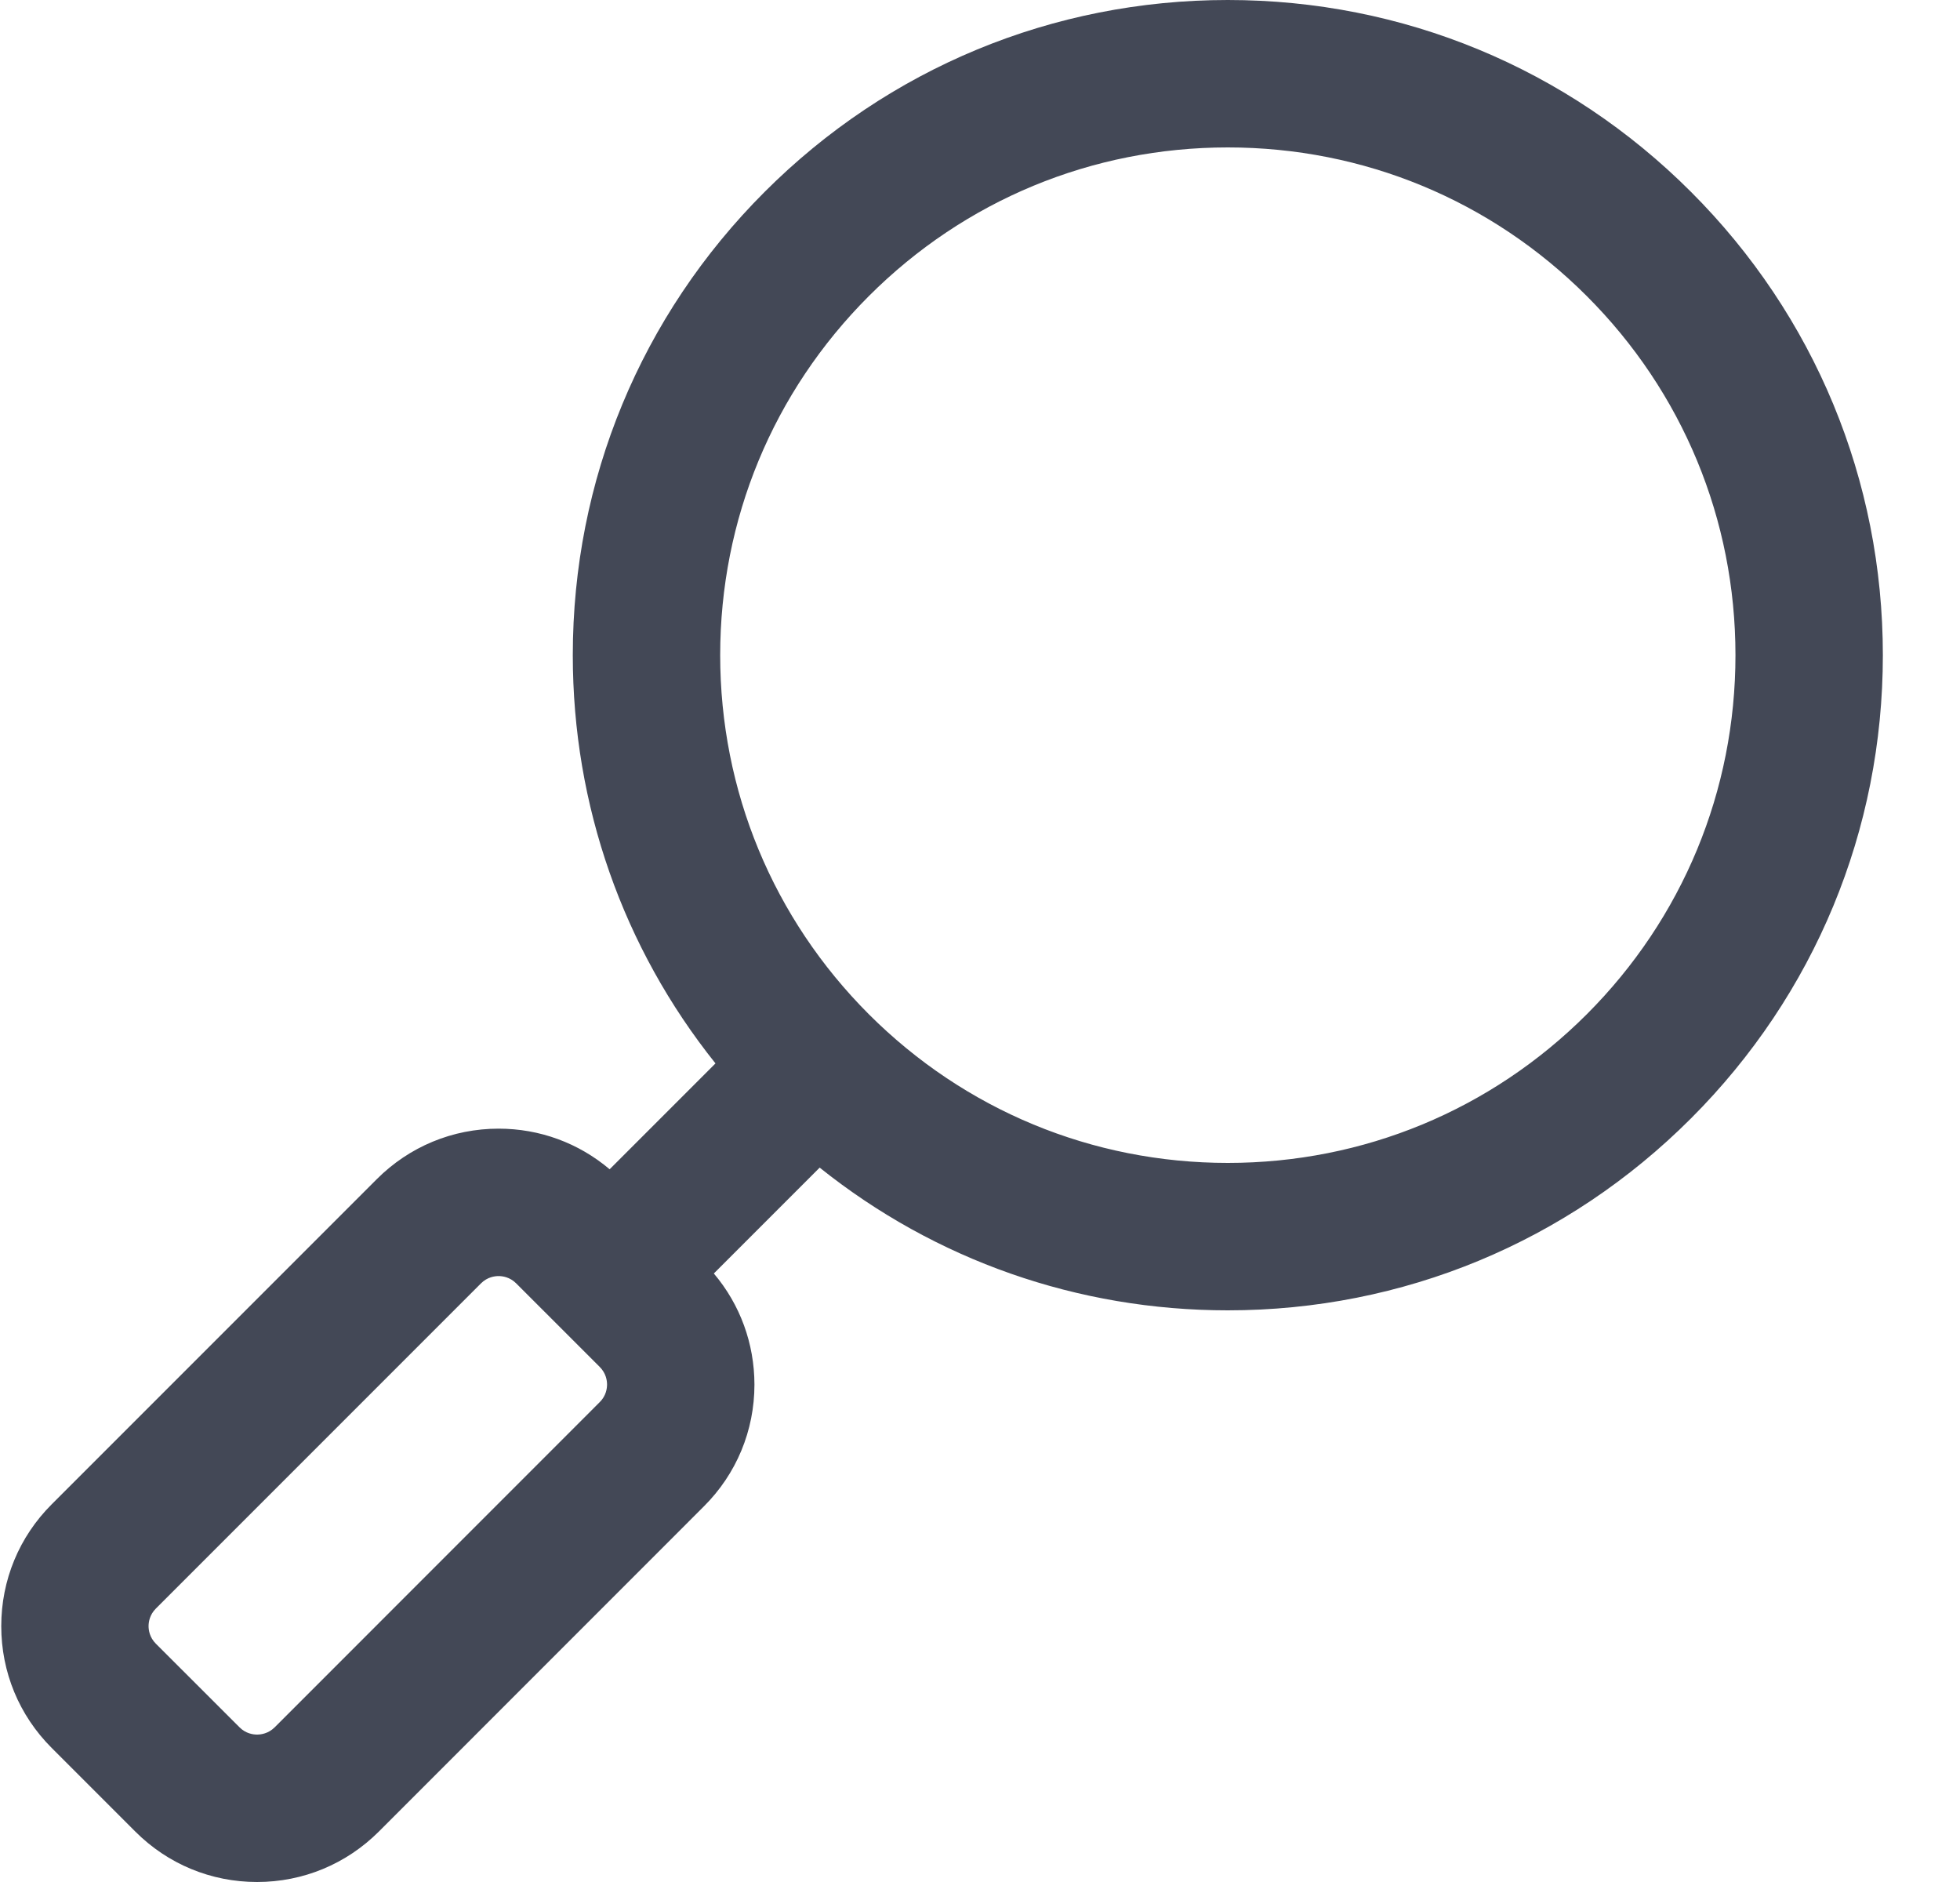
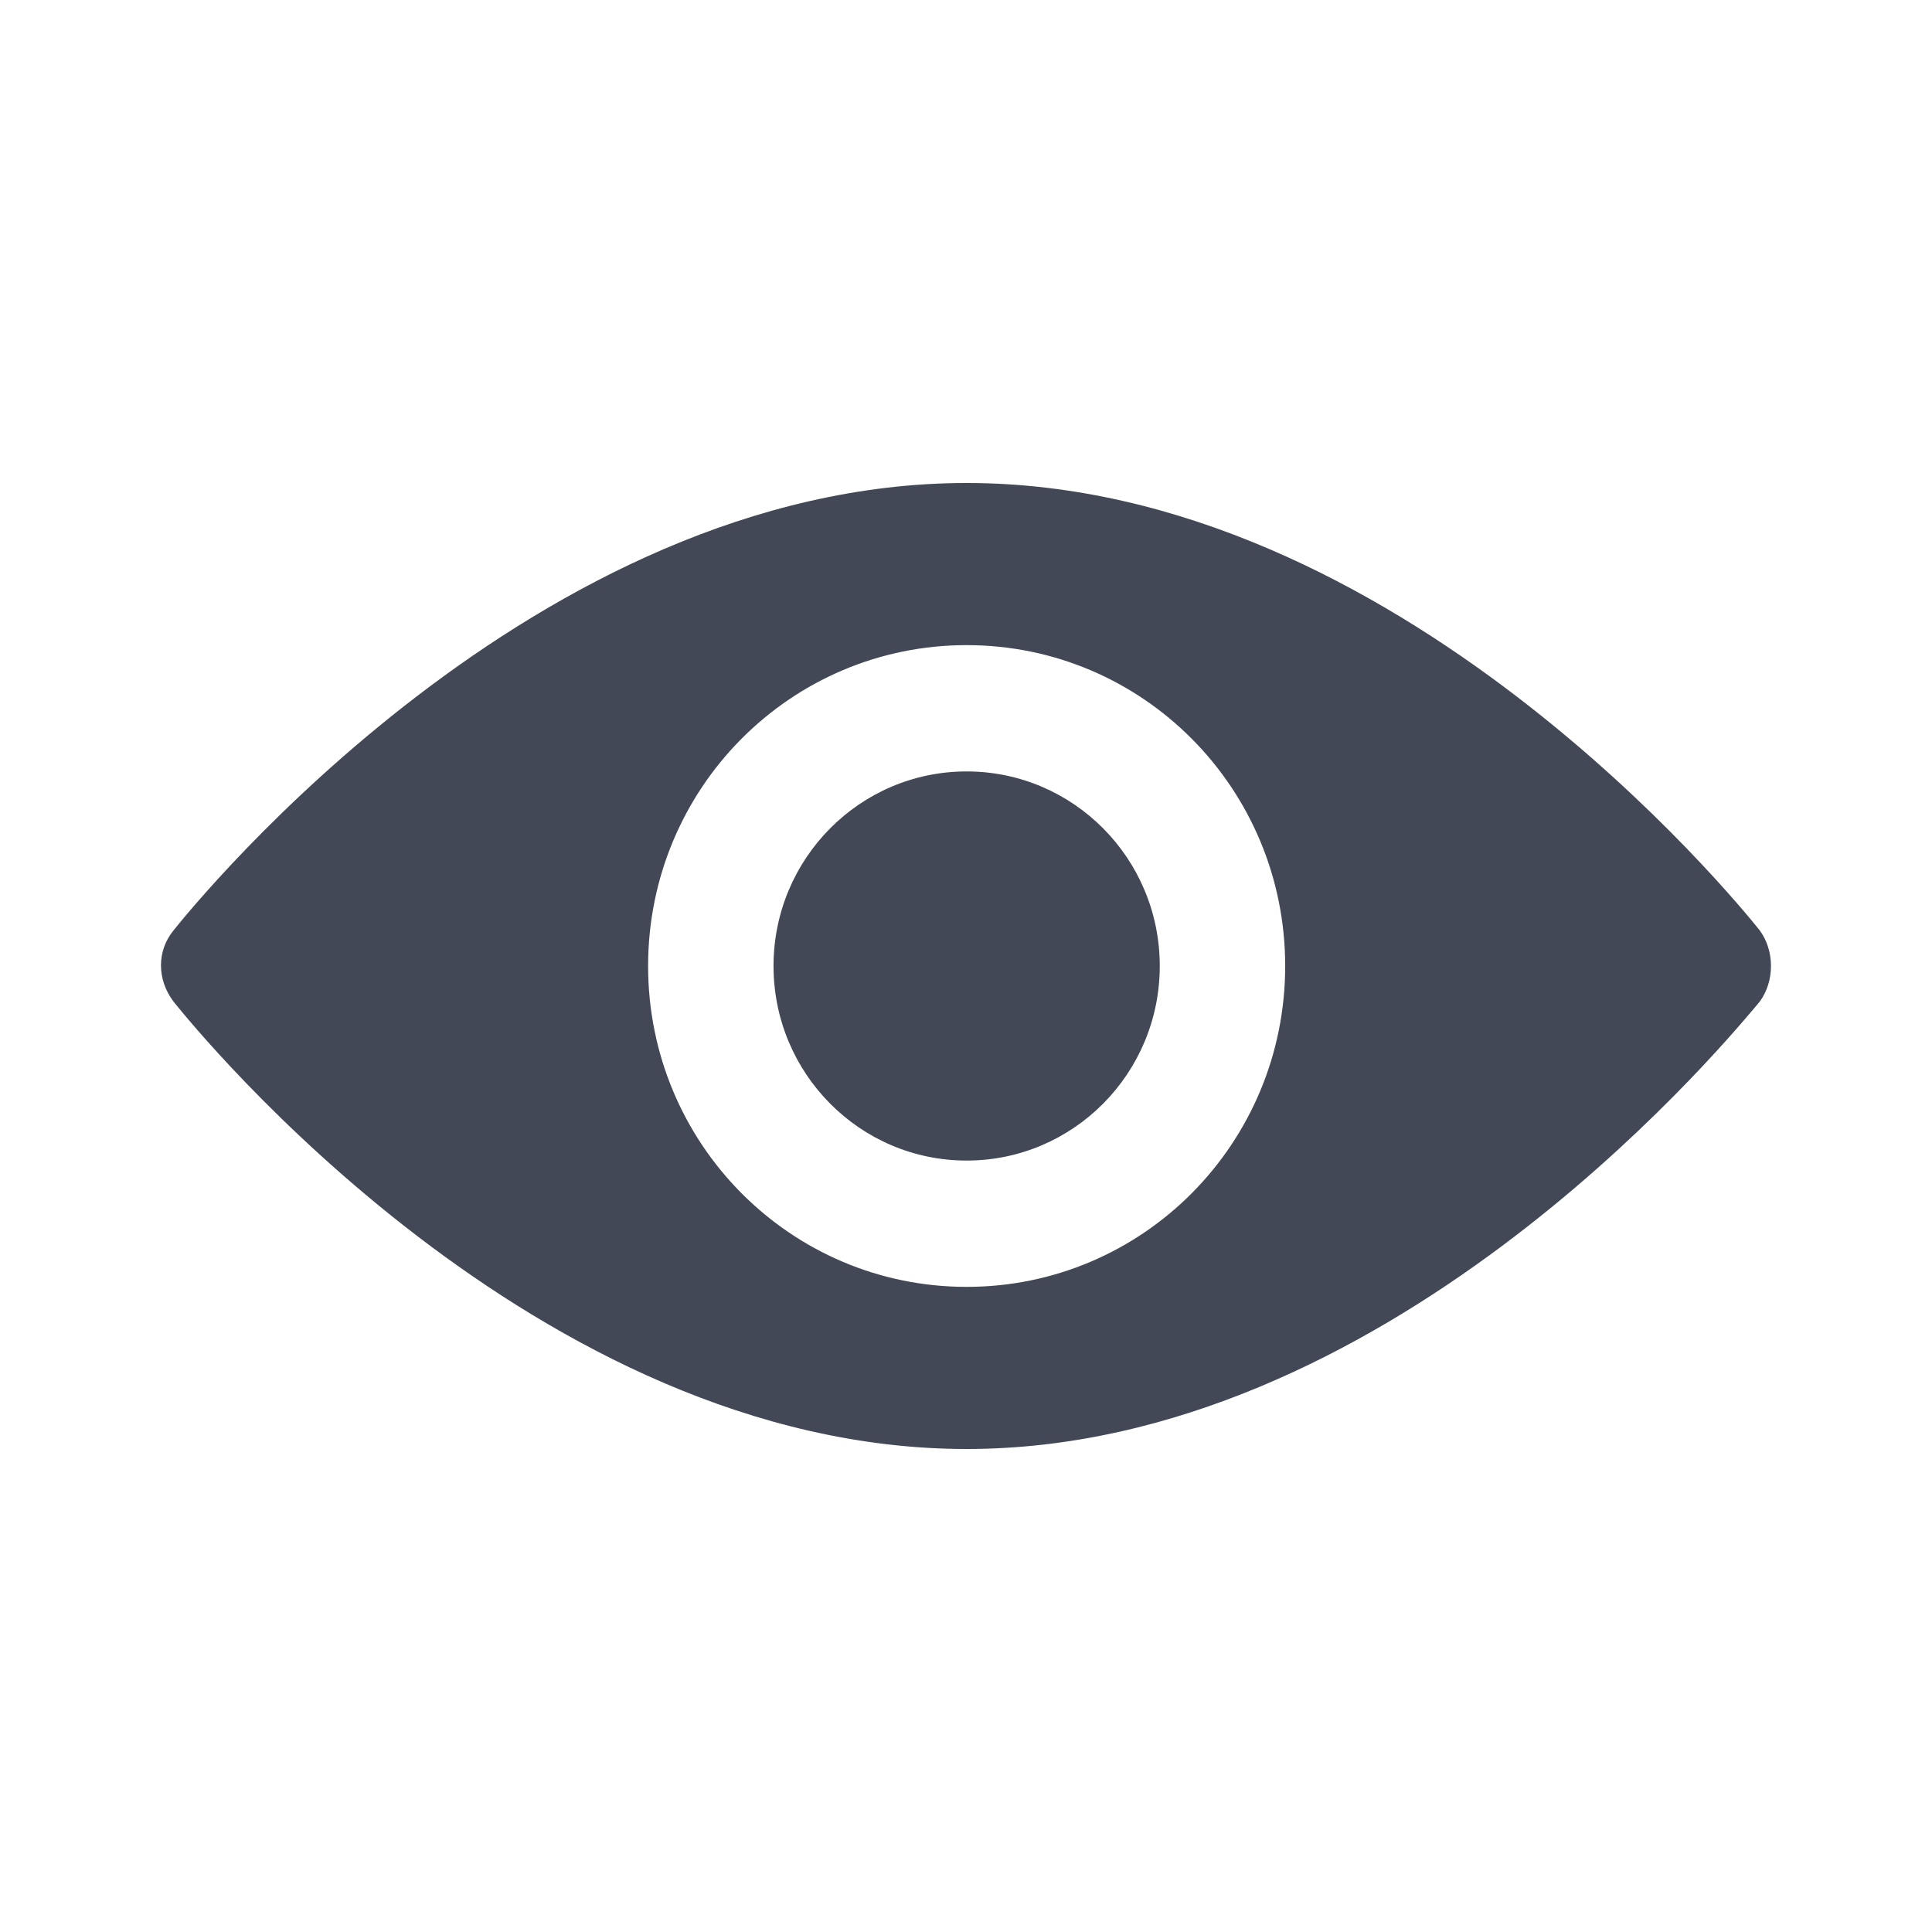
- <svg xmlns="http://www.w3.org/2000/svg" width="25" height="24" viewBox="0 0 25 24" fill="none">
-   <path d="M0.659 19.184L4.806 15.037C5.221 14.622 5.773 14.393 6.36 14.393C6.884 14.393 7.38 14.576 7.776 14.911L9.126 13.561C7.947 12.087 7.306 10.27 7.306 8.355C7.306 6.123 8.175 4.025 9.753 2.447C11.331 0.869 13.43 0 15.661 0C17.893 0 19.991 0.869 21.569 2.447C23.147 4.025 24.016 6.123 24.016 8.355C24.016 10.586 23.147 12.684 21.569 14.262C19.991 15.841 17.893 16.71 15.661 16.71C13.746 16.71 11.929 16.069 10.455 14.89L9.105 16.24C9.44 16.636 9.622 17.132 9.623 17.656C9.623 18.243 9.394 18.795 8.979 19.209L4.832 23.357C4.417 23.771 3.866 24 3.279 24C2.692 24 2.141 23.772 1.726 23.357L0.659 22.29C0.244 21.875 0.016 21.324 0.016 20.737C0.016 20.15 0.244 19.599 0.659 19.184ZM20.24 12.934C21.463 11.71 22.136 10.084 22.136 8.355C22.136 6.625 21.463 4.999 20.24 3.776C19.017 2.553 17.391 1.88 15.661 1.88C13.931 1.88 12.305 2.553 11.082 3.776C9.859 4.999 9.186 6.625 9.186 8.355C9.186 10.084 9.859 11.71 11.082 12.934C12.305 14.156 13.931 14.83 15.661 14.83C17.391 14.83 19.017 14.156 20.24 12.934ZM1.988 20.961L3.055 22.027C3.135 22.108 3.23 22.12 3.279 22.12C3.328 22.12 3.422 22.108 3.503 22.028L7.65 17.88C7.731 17.8 7.743 17.705 7.743 17.656C7.743 17.607 7.731 17.513 7.65 17.432L6.584 16.366C6.503 16.285 6.409 16.273 6.36 16.273C6.31 16.273 6.216 16.285 6.135 16.366L1.988 20.513C1.907 20.594 1.895 20.688 1.895 20.737C1.895 20.786 1.907 20.88 1.988 20.961Z" fill="#434856" />
+ <svg xmlns="http://www.w3.org/2000/svg" width="24" height="24" viewBox="0 0 24 24" fill="none">
+   <path fill-rule="evenodd" clip-rule="evenodd" d="M21.851 11.546C21.854 11.549 21.856 11.552 21.858 11.555C22.047 11.809 22.047 12.191 21.858 12.445C21.85 12.454 21.834 12.473 21.811 12.501C21.299 13.109 17.183 18 12.008 18C6.655 18 2.436 12.789 2.165 12.454C2.162 12.451 2.16 12.448 2.158 12.445C1.947 12.17 1.947 11.809 2.158 11.555C2.16 11.552 2.162 11.549 2.165 11.546C2.436 11.211 6.655 6 12.008 6C17.36 6 21.58 11.211 21.851 11.546ZM8.051 12C8.051 14.205 9.819 15.986 12.008 15.986C14.197 15.986 15.965 14.205 15.965 12C15.965 9.795 14.197 8.014 12.008 8.014C9.819 8.014 8.051 9.795 8.051 12ZM14.407 12C14.407 13.335 13.333 14.417 12.008 14.417C10.683 14.417 9.609 13.335 9.609 12C9.609 10.665 10.683 9.583 12.008 9.583C13.333 9.583 14.407 10.665 14.407 12Z" fill="#434856" />
</svg>
